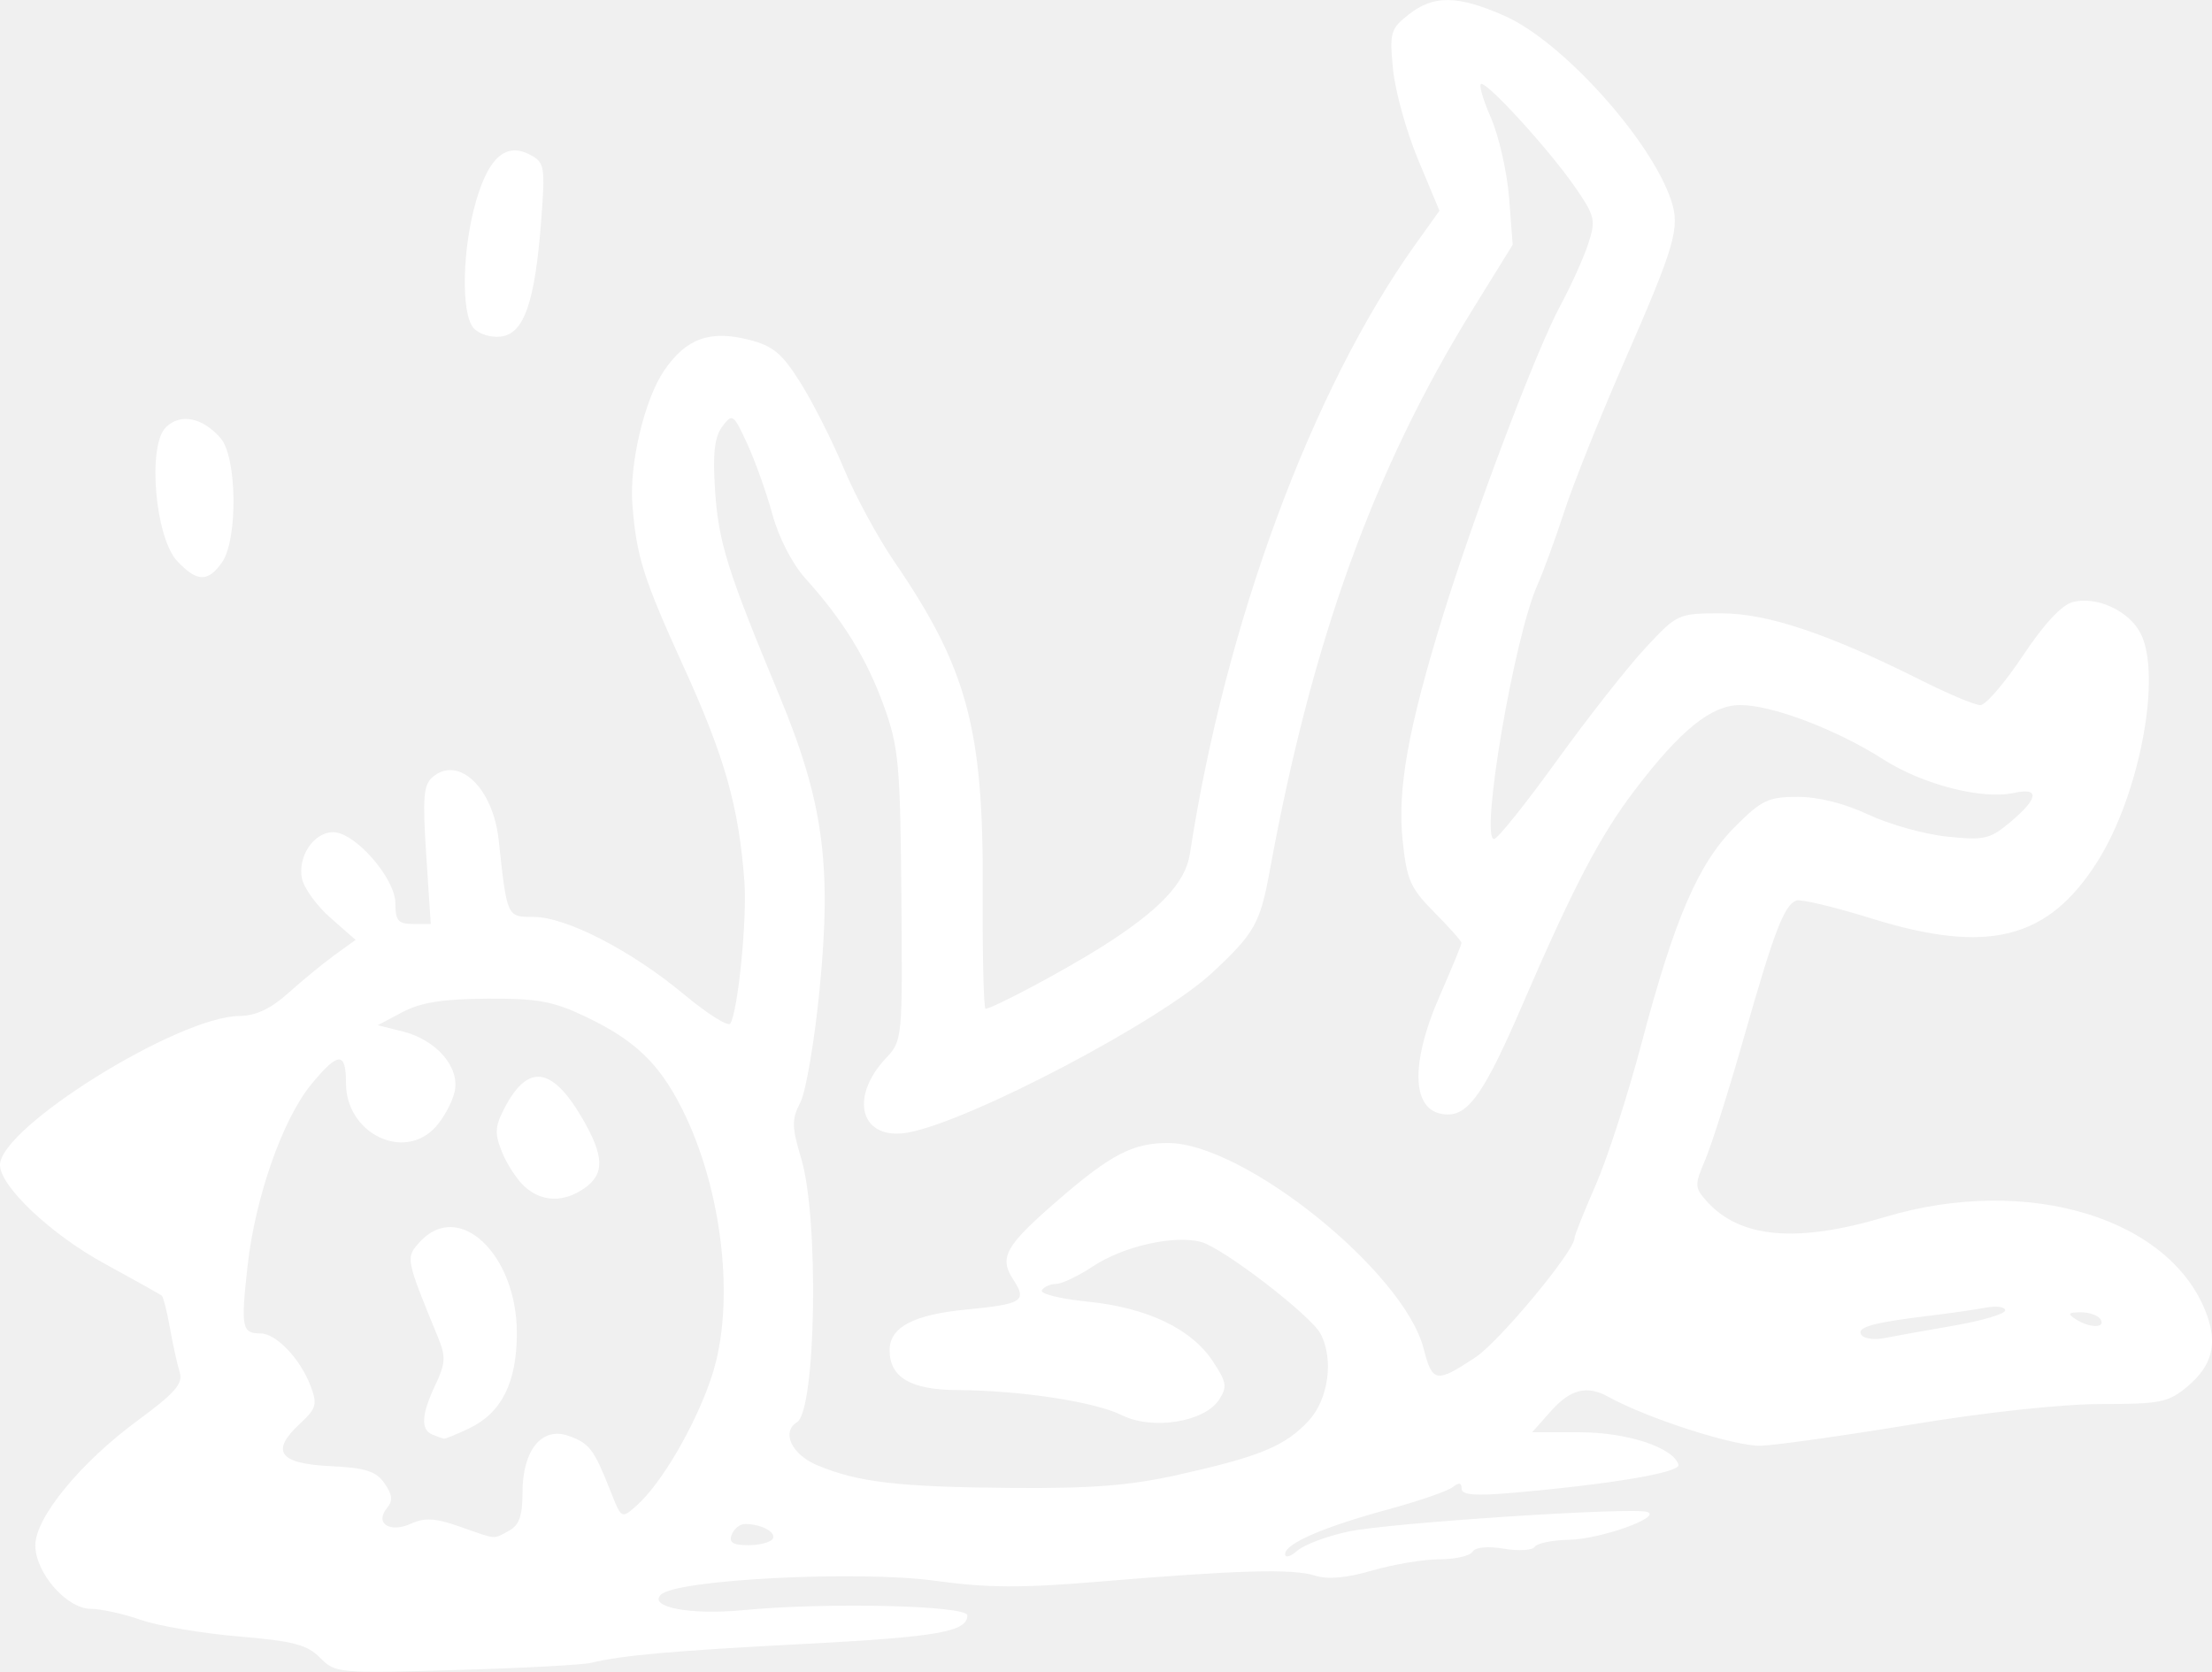
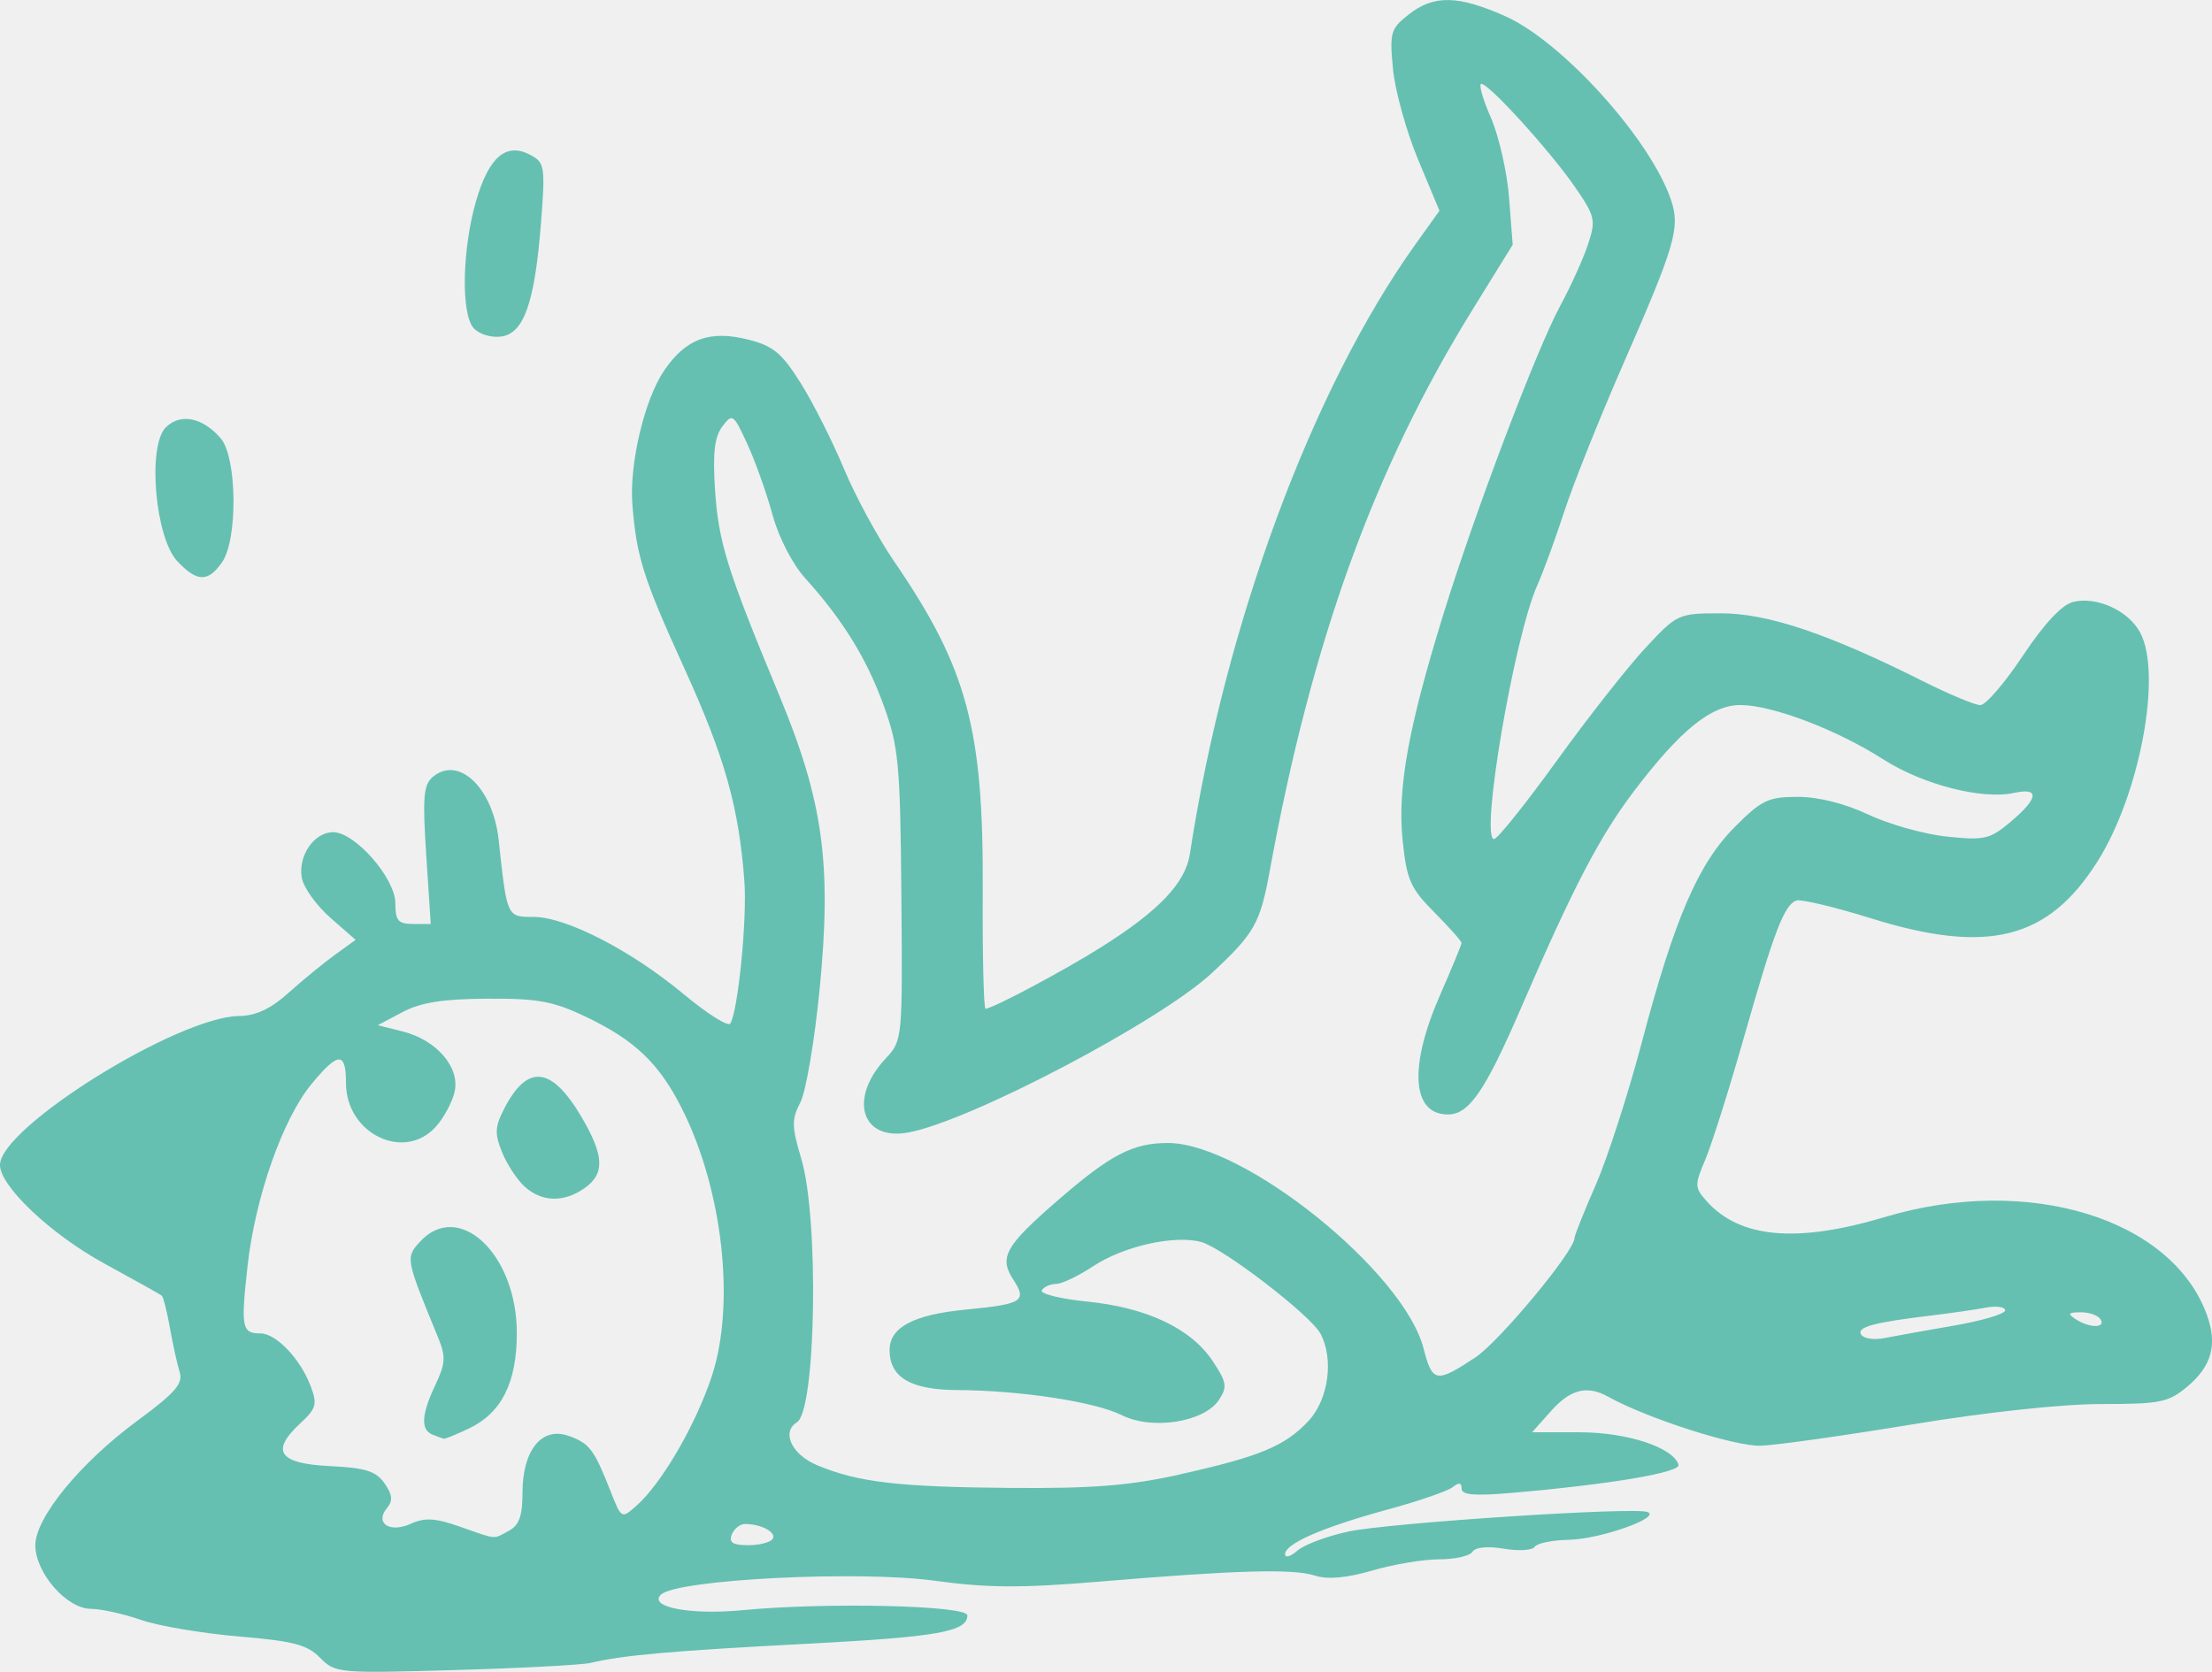
<svg xmlns="http://www.w3.org/2000/svg" width="82.891mm" height="62.657mm" viewBox="0 0 82.891 62.657" version="1.1" id="svg1">
  <defs id="defs1" />
  <g id="layer1" transform="translate(-63.59942,-117.1642)">
-     <path d="m 75.593,179.296 c -0.475,-0.488 -1.002,-0.626 -3.053,-0.799 -1.363,-0.115 -3.01,-0.394 -3.659,-0.62 -0.649,-0.226 -1.497,-0.413 -1.884,-0.415 -0.9,-0.005 -2.074,-1.353 -2.074,-2.382 0,-1.037 1.687,-3.094 3.83,-4.672 1.407,-1.036 1.714,-1.387 1.58,-1.814 -0.091,-0.291 -0.255,-1.036 -0.365,-1.656 -0.11,-0.62 -0.249,-1.166 -0.308,-1.215 -0.059,-0.048 -1.026,-0.589 -2.149,-1.202 -2.001,-1.092 -3.912,-2.896 -3.912,-3.693 0,-1.407 6.662,-5.558 8.964,-5.585 0.626,-0.007 1.181,-0.268 1.852,-0.871 0.527,-0.473 1.307,-1.113 1.734,-1.421 l 0.776,-0.561 -0.944,-0.828 c -0.519,-0.456 -1,-1.124 -1.069,-1.484 -0.158,-0.826 0.452,-1.724 1.172,-1.724 0.82,0 2.331,1.728 2.331,2.665 0,0.651 0.106,0.775 0.663,0.775 h 0.663 l -0.169,-2.584 c -0.143,-2.177 -0.103,-2.639 0.251,-2.932 0.972,-0.807 2.252,0.423 2.463,2.364 0.315,2.912 0.304,2.888 1.309,2.888 1.218,0 3.654,1.254 5.631,2.9 0.878,0.731 1.661,1.224 1.74,1.097 0.291,-0.471 0.633,-3.911 0.529,-5.32 -0.207,-2.795 -0.731,-4.655 -2.258,-8.01 -1.534,-3.369 -1.785,-4.163 -1.94,-6.121 -0.12,-1.522 0.454,-3.946 1.191,-5.025 0.818,-1.199 1.71,-1.524 3.163,-1.156 0.923,0.234 1.253,0.509 1.956,1.632 0.465,0.742 1.192,2.183 1.616,3.202 0.424,1.019 1.274,2.587 1.889,3.485 2.735,3.997 3.346,6.267 3.314,12.324 -0.013,2.437 0.035,4.432 0.105,4.432 0.26,0 2.932,-1.422 4.344,-2.313 2.162,-1.363 3.147,-2.401 3.314,-3.491 1.317,-8.615 4.578,-17.428 8.45,-22.842 l 0.902,-1.261 -0.799,-1.914 c -0.44,-1.053 -0.863,-2.578 -0.942,-3.39 -0.133,-1.376 -0.093,-1.515 0.587,-2.051 0.939,-0.739 1.839,-0.725 3.603,0.055 2.153,0.952 5.476,4.637 6.233,6.911 0.343,1.03 0.152,1.683 -1.796,6.135 -0.879,2.01 -1.87,4.488 -2.202,5.507 -0.332,1.019 -0.789,2.269 -1.016,2.778 -0.872,1.958 -2.162,9.536 -1.62,9.517 0.129,-0.005 1.188,-1.328 2.352,-2.941 1.164,-1.613 2.659,-3.514 3.321,-4.225 1.19,-1.277 1.223,-1.293 2.837,-1.293 1.744,0 4.008,0.761 7.549,2.537 0.99,0.497 1.963,0.903 2.162,0.903 0.199,0 0.916,-0.833 1.593,-1.852 0.794,-1.194 1.461,-1.91 1.878,-2.014 0.886,-0.222 2.078,0.321 2.519,1.148 0.83,1.555 -0.013,6.066 -1.603,8.581 -1.849,2.925 -4.104,3.491 -8.479,2.129 -1.381,-0.43 -2.645,-0.73 -2.808,-0.668 -0.452,0.174 -0.829,1.157 -1.947,5.085 -0.563,1.979 -1.22,4.058 -1.458,4.619 -0.409,0.961 -0.406,1.052 0.044,1.558 1.246,1.399 3.38,1.589 6.696,0.597 5.348,-1.601 10.753,0.05 12.058,3.682 0.397,1.106 0.178,1.905 -0.732,2.671 -0.711,0.598 -1.008,0.659 -3.237,0.659 -1.458,0 -4.322,0.308 -7.057,0.76 -2.532,0.418 -5.091,0.779 -5.687,0.802 -0.96,0.037 -4.261,-1.022 -5.726,-1.836 -0.791,-0.44 -1.413,-0.284 -2.145,0.538 l -0.707,0.794 1.788,4.1e-4 c 1.77,4e-4 3.497,0.567 3.698,1.213 0.091,0.292 -2.489,0.73 -6.209,1.055 -1.428,0.124 -1.918,0.084 -1.918,-0.157 0,-0.225 -0.101,-0.242 -0.331,-0.057 -0.182,0.147 -1.28,0.526 -2.439,0.841 -2.427,0.661 -3.845,1.278 -3.845,1.673 0,0.151 0.208,0.092 0.463,-0.133 0.255,-0.224 1.118,-0.547 1.918,-0.717 1.535,-0.325 10.657,-0.922 11.195,-0.732 0.556,0.196 -1.763,1.02 -2.937,1.043 -0.624,0.012 -1.202,0.131 -1.284,0.263 -0.082,0.133 -0.601,0.165 -1.153,0.072 -0.61,-0.103 -1.073,-0.058 -1.179,0.114 -0.096,0.156 -0.656,0.283 -1.243,0.283 -0.587,0 -1.717,0.188 -2.509,0.419 -0.974,0.283 -1.673,0.345 -2.157,0.19 -0.826,-0.264 -2.923,-0.205 -8.087,0.228 -2.905,0.244 -4.183,0.237 -6.155,-0.034 -2.873,-0.394 -9.694,-0.046 -10.264,0.523 -0.47,0.47 1.113,0.768 3.071,0.58 3.132,-0.302 8.415,-0.179 8.415,0.196 0,0.609 -1.114,0.807 -5.966,1.061 -5.11,0.267 -6.95,0.43 -8.147,0.719 -0.314,0.076 -2.595,0.197 -5.069,0.268 -4.389,0.127 -4.512,0.116 -5.072,-0.46 z m 16.961,-4.456 c 0.152,-0.245 -0.427,-0.557 -1.035,-0.557 -0.191,0 -0.415,0.179 -0.499,0.397 -0.114,0.297 0.042,0.397 0.618,0.397 0.423,0 0.836,-0.107 0.916,-0.237 z m -9.887,-0.302 c 0.386,-0.206 0.512,-0.558 0.512,-1.426 0,-1.598 0.724,-2.49 1.731,-2.131 0.783,0.279 0.948,0.498 1.573,2.084 0.405,1.027 0.408,1.029 0.971,0.529 0.946,-0.84 2.23,-3.052 2.824,-4.867 0.888,-2.714 0.402,-7 -1.137,-10.038 -0.85,-1.677 -1.76,-2.544 -3.58,-3.413 -1.228,-0.586 -1.806,-0.693 -3.704,-0.682 -1.662,0.01 -2.49,0.141 -3.175,0.504 l -0.926,0.491 0.926,0.231 c 1.281,0.32 2.168,1.353 1.951,2.274 -0.092,0.391 -0.411,0.98 -0.709,1.307 -1.188,1.308 -3.359,0.247 -3.359,-1.642 0,-1.191 -0.289,-1.183 -1.295,0.038 -1.079,1.309 -2.109,4.244 -2.395,6.825 -0.255,2.301 -0.213,2.518 0.485,2.518 0.586,0 1.491,0.948 1.877,1.966 0.262,0.691 0.219,0.845 -0.394,1.413 -1.119,1.038 -0.792,1.502 1.124,1.594 1.326,0.063 1.721,0.188 2.04,0.643 0.298,0.426 0.322,0.653 0.097,0.925 -0.476,0.573 0.099,0.953 0.894,0.591 0.518,-0.236 0.913,-0.213 1.826,0.107 1.431,0.501 1.237,0.484 1.844,0.159 z m -2.862,-3.606 c -0.45,-0.182 -0.415,-0.757 0.112,-1.868 0.377,-0.795 0.392,-1.055 0.103,-1.76 -1.222,-2.975 -1.226,-2.999 -0.694,-3.587 1.454,-1.607 3.641,0.441 3.641,3.41 0,1.857 -0.573,2.997 -1.801,3.579 -0.465,0.221 -0.887,0.392 -0.938,0.38 -0.051,-0.011 -0.241,-0.081 -0.423,-0.154 z m 3.465,-9.284 c -0.285,-0.255 -0.67,-0.838 -0.855,-1.296 -0.285,-0.703 -0.272,-0.959 0.084,-1.646 0.871,-1.684 1.778,-1.577 2.903,0.341 0.842,1.436 0.867,2.114 0.099,2.651 -0.772,0.54 -1.589,0.522 -2.23,-0.051 z m 24.538,10.776 c 3.009,-0.67 3.952,-1.063 4.833,-2.013 0.743,-0.802 0.948,-2.314 0.441,-3.262 -0.372,-0.695 -3.656,-3.218 -4.474,-3.437 -1.01,-0.27 -2.908,0.158 -4.051,0.914 -0.547,0.362 -1.17,0.659 -1.382,0.659 -0.213,0 -0.453,0.107 -0.534,0.238 -0.081,0.131 0.685,0.321 1.702,0.424 2.234,0.224 3.889,1.009 4.698,2.227 0.529,0.795 0.557,0.97 0.238,1.455 -0.55,0.837 -2.503,1.145 -3.642,0.575 -1.003,-0.502 -3.798,-0.929 -6.167,-0.941 -1.747,-0.009 -2.534,-0.474 -2.534,-1.498 0,-0.855 0.893,-1.329 2.867,-1.519 2.112,-0.204 2.294,-0.319 1.77,-1.119 -0.548,-0.837 -0.308,-1.264 1.674,-2.982 1.982,-1.717 2.817,-2.149 4.14,-2.141 2.848,0.018 8.819,4.827 9.558,7.698 0.331,1.285 0.472,1.31 1.943,0.336 0.897,-0.594 3.713,-3.983 3.713,-4.47 0,-0.098 0.356,-0.99 0.792,-1.983 0.436,-0.993 1.212,-3.394 1.726,-5.336 1.234,-4.668 2.115,-6.711 3.493,-8.095 0.998,-1.003 1.252,-1.124 2.357,-1.124 0.773,0 1.766,0.25 2.643,0.664 0.773,0.365 2.097,0.737 2.944,0.825 1.408,0.147 1.613,0.1 2.391,-0.556 1.047,-0.881 1.094,-1.294 0.124,-1.081 -1.194,0.262 -3.419,-0.31 -4.905,-1.261 -1.74,-1.113 -4.158,-2.032 -5.349,-2.032 -1.087,0 -2.24,0.93 -3.968,3.203 -1.297,1.706 -2.291,3.609 -4.233,8.108 -1.359,3.148 -1.964,4.034 -2.756,4.034 -1.359,0 -1.476,-1.788 -0.295,-4.48 0.441,-1.005 0.802,-1.882 0.802,-1.949 0,-0.068 -0.458,-0.583 -1.017,-1.146 -0.899,-0.905 -1.037,-1.217 -1.189,-2.697 -0.2,-1.945 0.205,-4.195 1.518,-8.448 1.182,-3.827 3.497,-9.943 4.386,-11.586 0.398,-0.735 0.867,-1.773 1.044,-2.307 0.299,-0.906 0.267,-1.05 -0.487,-2.144 -0.924,-1.343 -3.216,-3.869 -3.511,-3.869 -0.109,0 0.05,0.566 0.353,1.257 0.303,0.691 0.611,2.048 0.686,3.014 l 0.135,1.758 -1.502,2.428 c -3.698,5.978 -6.029,12.429 -7.603,21.043 -0.36,1.968 -0.568,2.336 -2.163,3.821 -1.948,1.813 -9.04,5.542 -11.372,5.979 -1.775,0.333 -2.263,-1.277 -0.844,-2.786 0.615,-0.654 0.621,-0.726 0.576,-6.085 -0.042,-4.94 -0.1,-5.575 -0.659,-7.122 -0.637,-1.763 -1.526,-3.206 -2.943,-4.777 -0.482,-0.534 -0.995,-1.53 -1.227,-2.381 -0.219,-0.805 -0.643,-1.996 -0.942,-2.648 -0.521,-1.135 -0.561,-1.163 -0.938,-0.661 -0.293,0.389 -0.363,0.998 -0.274,2.375 0.127,1.959 0.452,3 2.395,7.673 1.659,3.99 1.984,6.343 1.525,11.038 -0.189,1.933 -0.514,3.844 -0.722,4.246 -0.331,0.64 -0.327,0.906 0.035,2.117 0.669,2.241 0.552,9.43 -0.161,9.87 -0.596,0.369 -0.2,1.214 0.758,1.614 1.531,0.64 3.042,0.816 7.279,0.85 3.038,0.024 4.438,-0.088 6.305,-0.503 z m 29.014,-5.577 c 1.055,-0.183 1.918,-0.439 1.918,-0.571 0,-0.131 -0.327,-0.177 -0.728,-0.102 -0.4,0.075 -1.323,0.208 -2.051,0.296 -2.167,0.261 -2.792,0.432 -2.617,0.715 0.091,0.148 0.479,0.207 0.862,0.131 0.383,-0.075 1.559,-0.287 2.615,-0.469 z m 5.49,-0.238 c -0.09,-0.146 -0.424,-0.263 -0.743,-0.261 -0.471,0.003 -0.505,0.052 -0.183,0.261 0.521,0.337 1.134,0.337 0.926,0 z M 70.242,138.197 c -0.83,-0.883 -1.125,-4.319 -0.431,-5.013 0.544,-0.544 1.378,-0.379 2.057,0.405 0.616,0.712 0.65,3.797 0.051,4.651 -0.527,0.753 -0.938,0.742 -1.677,-0.044 z m 11.093,-8.751 c -0.466,-0.562 -0.412,-2.971 0.107,-4.756 0.481,-1.655 1.131,-2.202 2.037,-1.717 0.531,0.284 0.556,0.438 0.397,2.502 -0.234,3.04 -0.643,4.204 -1.515,4.305 -0.382,0.044 -0.835,-0.103 -1.027,-0.334 z" style="fill:#ffffff" id="path1" />
+     <path d="m 75.593,179.296 c -0.475,-0.488 -1.002,-0.626 -3.053,-0.799 -1.363,-0.115 -3.01,-0.394 -3.659,-0.62 -0.649,-0.226 -1.497,-0.413 -1.884,-0.415 -0.9,-0.005 -2.074,-1.353 -2.074,-2.382 0,-1.037 1.687,-3.094 3.83,-4.672 1.407,-1.036 1.714,-1.387 1.58,-1.814 -0.091,-0.291 -0.255,-1.036 -0.365,-1.656 -0.11,-0.62 -0.249,-1.166 -0.308,-1.215 -0.059,-0.048 -1.026,-0.589 -2.149,-1.202 -2.001,-1.092 -3.912,-2.896 -3.912,-3.693 0,-1.407 6.662,-5.558 8.964,-5.585 0.626,-0.007 1.181,-0.268 1.852,-0.871 0.527,-0.473 1.307,-1.113 1.734,-1.421 l 0.776,-0.561 -0.944,-0.828 c -0.519,-0.456 -1,-1.124 -1.069,-1.484 -0.158,-0.826 0.452,-1.724 1.172,-1.724 0.82,0 2.331,1.728 2.331,2.665 0,0.651 0.106,0.775 0.663,0.775 h 0.663 l -0.169,-2.584 c -0.143,-2.177 -0.103,-2.639 0.251,-2.932 0.972,-0.807 2.252,0.423 2.463,2.364 0.315,2.912 0.304,2.888 1.309,2.888 1.218,0 3.654,1.254 5.631,2.9 0.878,0.731 1.661,1.224 1.74,1.097 0.291,-0.471 0.633,-3.911 0.529,-5.32 -0.207,-2.795 -0.731,-4.655 -2.258,-8.01 -1.534,-3.369 -1.785,-4.163 -1.94,-6.121 -0.12,-1.522 0.454,-3.946 1.191,-5.025 0.818,-1.199 1.71,-1.524 3.163,-1.156 0.923,0.234 1.253,0.509 1.956,1.632 0.465,0.742 1.192,2.183 1.616,3.202 0.424,1.019 1.274,2.587 1.889,3.485 2.735,3.997 3.346,6.267 3.314,12.324 -0.013,2.437 0.035,4.432 0.105,4.432 0.26,0 2.932,-1.422 4.344,-2.313 2.162,-1.363 3.147,-2.401 3.314,-3.491 1.317,-8.615 4.578,-17.428 8.45,-22.842 l 0.902,-1.261 -0.799,-1.914 c -0.44,-1.053 -0.863,-2.578 -0.942,-3.39 -0.133,-1.376 -0.093,-1.515 0.587,-2.051 0.939,-0.739 1.839,-0.725 3.603,0.055 2.153,0.952 5.476,4.637 6.233,6.911 0.343,1.03 0.152,1.683 -1.796,6.135 -0.879,2.01 -1.87,4.488 -2.202,5.507 -0.332,1.019 -0.789,2.269 -1.016,2.778 -0.872,1.958 -2.162,9.536 -1.62,9.517 0.129,-0.005 1.188,-1.328 2.352,-2.941 1.164,-1.613 2.659,-3.514 3.321,-4.225 1.19,-1.277 1.223,-1.293 2.837,-1.293 1.744,0 4.008,0.761 7.549,2.537 0.99,0.497 1.963,0.903 2.162,0.903 0.199,0 0.916,-0.833 1.593,-1.852 0.794,-1.194 1.461,-1.91 1.878,-2.014 0.886,-0.222 2.078,0.321 2.519,1.148 0.83,1.555 -0.013,6.066 -1.603,8.581 -1.849,2.925 -4.104,3.491 -8.479,2.129 -1.381,-0.43 -2.645,-0.73 -2.808,-0.668 -0.452,0.174 -0.829,1.157 -1.947,5.085 -0.563,1.979 -1.22,4.058 -1.458,4.619 -0.409,0.961 -0.406,1.052 0.044,1.558 1.246,1.399 3.38,1.589 6.696,0.597 5.348,-1.601 10.753,0.05 12.058,3.682 0.397,1.106 0.178,1.905 -0.732,2.671 -0.711,0.598 -1.008,0.659 -3.237,0.659 -1.458,0 -4.322,0.308 -7.057,0.76 -2.532,0.418 -5.091,0.779 -5.687,0.802 -0.96,0.037 -4.261,-1.022 -5.726,-1.836 -0.791,-0.44 -1.413,-0.284 -2.145,0.538 l -0.707,0.794 1.788,4.1e-4 c 1.77,4e-4 3.497,0.567 3.698,1.213 0.091,0.292 -2.489,0.73 -6.209,1.055 -1.428,0.124 -1.918,0.084 -1.918,-0.157 0,-0.225 -0.101,-0.242 -0.331,-0.057 -0.182,0.147 -1.28,0.526 -2.439,0.841 -2.427,0.661 -3.845,1.278 -3.845,1.673 0,0.151 0.208,0.092 0.463,-0.133 0.255,-0.224 1.118,-0.547 1.918,-0.717 1.535,-0.325 10.657,-0.922 11.195,-0.732 0.556,0.196 -1.763,1.02 -2.937,1.043 -0.624,0.012 -1.202,0.131 -1.284,0.263 -0.082,0.133 -0.601,0.165 -1.153,0.072 -0.61,-0.103 -1.073,-0.058 -1.179,0.114 -0.096,0.156 -0.656,0.283 -1.243,0.283 -0.587,0 -1.717,0.188 -2.509,0.419 -0.974,0.283 -1.673,0.345 -2.157,0.19 -0.826,-0.264 -2.923,-0.205 -8.087,0.228 -2.905,0.244 -4.183,0.237 -6.155,-0.034 -2.873,-0.394 -9.694,-0.046 -10.264,0.523 -0.47,0.47 1.113,0.768 3.071,0.58 3.132,-0.302 8.415,-0.179 8.415,0.196 0,0.609 -1.114,0.807 -5.966,1.061 -5.11,0.267 -6.95,0.43 -8.147,0.719 -0.314,0.076 -2.595,0.197 -5.069,0.268 -4.389,0.127 -4.512,0.116 -5.072,-0.46 z m 16.961,-4.456 c 0.152,-0.245 -0.427,-0.557 -1.035,-0.557 -0.191,0 -0.415,0.179 -0.499,0.397 -0.114,0.297 0.042,0.397 0.618,0.397 0.423,0 0.836,-0.107 0.916,-0.237 z m -9.887,-0.302 c 0.386,-0.206 0.512,-0.558 0.512,-1.426 0,-1.598 0.724,-2.49 1.731,-2.131 0.783,0.279 0.948,0.498 1.573,2.084 0.405,1.027 0.408,1.029 0.971,0.529 0.946,-0.84 2.23,-3.052 2.824,-4.867 0.888,-2.714 0.402,-7 -1.137,-10.038 -0.85,-1.677 -1.76,-2.544 -3.58,-3.413 -1.228,-0.586 -1.806,-0.693 -3.704,-0.682 -1.662,0.01 -2.49,0.141 -3.175,0.504 l -0.926,0.491 0.926,0.231 c 1.281,0.32 2.168,1.353 1.951,2.274 -0.092,0.391 -0.411,0.98 -0.709,1.307 -1.188,1.308 -3.359,0.247 -3.359,-1.642 0,-1.191 -0.289,-1.183 -1.295,0.038 -1.079,1.309 -2.109,4.244 -2.395,6.825 -0.255,2.301 -0.213,2.518 0.485,2.518 0.586,0 1.491,0.948 1.877,1.966 0.262,0.691 0.219,0.845 -0.394,1.413 -1.119,1.038 -0.792,1.502 1.124,1.594 1.326,0.063 1.721,0.188 2.04,0.643 0.298,0.426 0.322,0.653 0.097,0.925 -0.476,0.573 0.099,0.953 0.894,0.591 0.518,-0.236 0.913,-0.213 1.826,0.107 1.431,0.501 1.237,0.484 1.844,0.159 z m -2.862,-3.606 c -0.45,-0.182 -0.415,-0.757 0.112,-1.868 0.377,-0.795 0.392,-1.055 0.103,-1.76 -1.222,-2.975 -1.226,-2.999 -0.694,-3.587 1.454,-1.607 3.641,0.441 3.641,3.41 0,1.857 -0.573,2.997 -1.801,3.579 -0.465,0.221 -0.887,0.392 -0.938,0.38 -0.051,-0.011 -0.241,-0.081 -0.423,-0.154 z m 3.465,-9.284 c -0.285,-0.255 -0.67,-0.838 -0.855,-1.296 -0.285,-0.703 -0.272,-0.959 0.084,-1.646 0.871,-1.684 1.778,-1.577 2.903,0.341 0.842,1.436 0.867,2.114 0.099,2.651 -0.772,0.54 -1.589,0.522 -2.23,-0.051 z m 24.538,10.776 c 3.009,-0.67 3.952,-1.063 4.833,-2.013 0.743,-0.802 0.948,-2.314 0.441,-3.262 -0.372,-0.695 -3.656,-3.218 -4.474,-3.437 -1.01,-0.27 -2.908,0.158 -4.051,0.914 -0.547,0.362 -1.17,0.659 -1.382,0.659 -0.213,0 -0.453,0.107 -0.534,0.238 -0.081,0.131 0.685,0.321 1.702,0.424 2.234,0.224 3.889,1.009 4.698,2.227 0.529,0.795 0.557,0.97 0.238,1.455 -0.55,0.837 -2.503,1.145 -3.642,0.575 -1.003,-0.502 -3.798,-0.929 -6.167,-0.941 -1.747,-0.009 -2.534,-0.474 -2.534,-1.498 0,-0.855 0.893,-1.329 2.867,-1.519 2.112,-0.204 2.294,-0.319 1.77,-1.119 -0.548,-0.837 -0.308,-1.264 1.674,-2.982 1.982,-1.717 2.817,-2.149 4.14,-2.141 2.848,0.018 8.819,4.827 9.558,7.698 0.331,1.285 0.472,1.31 1.943,0.336 0.897,-0.594 3.713,-3.983 3.713,-4.47 0,-0.098 0.356,-0.99 0.792,-1.983 0.436,-0.993 1.212,-3.394 1.726,-5.336 1.234,-4.668 2.115,-6.711 3.493,-8.095 0.998,-1.003 1.252,-1.124 2.357,-1.124 0.773,0 1.766,0.25 2.643,0.664 0.773,0.365 2.097,0.737 2.944,0.825 1.408,0.147 1.613,0.1 2.391,-0.556 1.047,-0.881 1.094,-1.294 0.124,-1.081 -1.194,0.262 -3.419,-0.31 -4.905,-1.261 -1.74,-1.113 -4.158,-2.032 -5.349,-2.032 -1.087,0 -2.24,0.93 -3.968,3.203 -1.297,1.706 -2.291,3.609 -4.233,8.108 -1.359,3.148 -1.964,4.034 -2.756,4.034 -1.359,0 -1.476,-1.788 -0.295,-4.48 0.441,-1.005 0.802,-1.882 0.802,-1.949 0,-0.068 -0.458,-0.583 -1.017,-1.146 -0.899,-0.905 -1.037,-1.217 -1.189,-2.697 -0.2,-1.945 0.205,-4.195 1.518,-8.448 1.182,-3.827 3.497,-9.943 4.386,-11.586 0.398,-0.735 0.867,-1.773 1.044,-2.307 0.299,-0.906 0.267,-1.05 -0.487,-2.144 -0.924,-1.343 -3.216,-3.869 -3.511,-3.869 -0.109,0 0.05,0.566 0.353,1.257 0.303,0.691 0.611,2.048 0.686,3.014 l 0.135,1.758 -1.502,2.428 c -3.698,5.978 -6.029,12.429 -7.603,21.043 -0.36,1.968 -0.568,2.336 -2.163,3.821 -1.948,1.813 -9.04,5.542 -11.372,5.979 -1.775,0.333 -2.263,-1.277 -0.844,-2.786 0.615,-0.654 0.621,-0.726 0.576,-6.085 -0.042,-4.94 -0.1,-5.575 -0.659,-7.122 -0.637,-1.763 -1.526,-3.206 -2.943,-4.777 -0.482,-0.534 -0.995,-1.53 -1.227,-2.381 -0.219,-0.805 -0.643,-1.996 -0.942,-2.648 -0.521,-1.135 -0.561,-1.163 -0.938,-0.661 -0.293,0.389 -0.363,0.998 -0.274,2.375 0.127,1.959 0.452,3 2.395,7.673 1.659,3.99 1.984,6.343 1.525,11.038 -0.189,1.933 -0.514,3.844 -0.722,4.246 -0.331,0.64 -0.327,0.906 0.035,2.117 0.669,2.241 0.552,9.43 -0.161,9.87 -0.596,0.369 -0.2,1.214 0.758,1.614 1.531,0.64 3.042,0.816 7.279,0.85 3.038,0.024 4.438,-0.088 6.305,-0.503 z m 29.014,-5.577 c 1.055,-0.183 1.918,-0.439 1.918,-0.571 0,-0.131 -0.327,-0.177 -0.728,-0.102 -0.4,0.075 -1.323,0.208 -2.051,0.296 -2.167,0.261 -2.792,0.432 -2.617,0.715 0.091,0.148 0.479,0.207 0.862,0.131 0.383,-0.075 1.559,-0.287 2.615,-0.469 z m 5.49,-0.238 c -0.09,-0.146 -0.424,-0.263 -0.743,-0.261 -0.471,0.003 -0.505,0.052 -0.183,0.261 0.521,0.337 1.134,0.337 0.926,0 z M 70.242,138.197 c -0.83,-0.883 -1.125,-4.319 -0.431,-5.013 0.544,-0.544 1.378,-0.379 2.057,0.405 0.616,0.712 0.65,3.797 0.051,4.651 -0.527,0.753 -0.938,0.742 -1.677,-0.044 z m 11.093,-8.751 c -0.466,-0.562 -0.412,-2.971 0.107,-4.756 0.481,-1.655 1.131,-2.202 2.037,-1.717 0.531,0.284 0.556,0.438 0.397,2.502 -0.234,3.04 -0.643,4.204 -1.515,4.305 -0.382,0.044 -0.835,-0.103 -1.027,-0.334 z" style="fill:#65c0b1" id="path1" />
  </g>
</svg>
